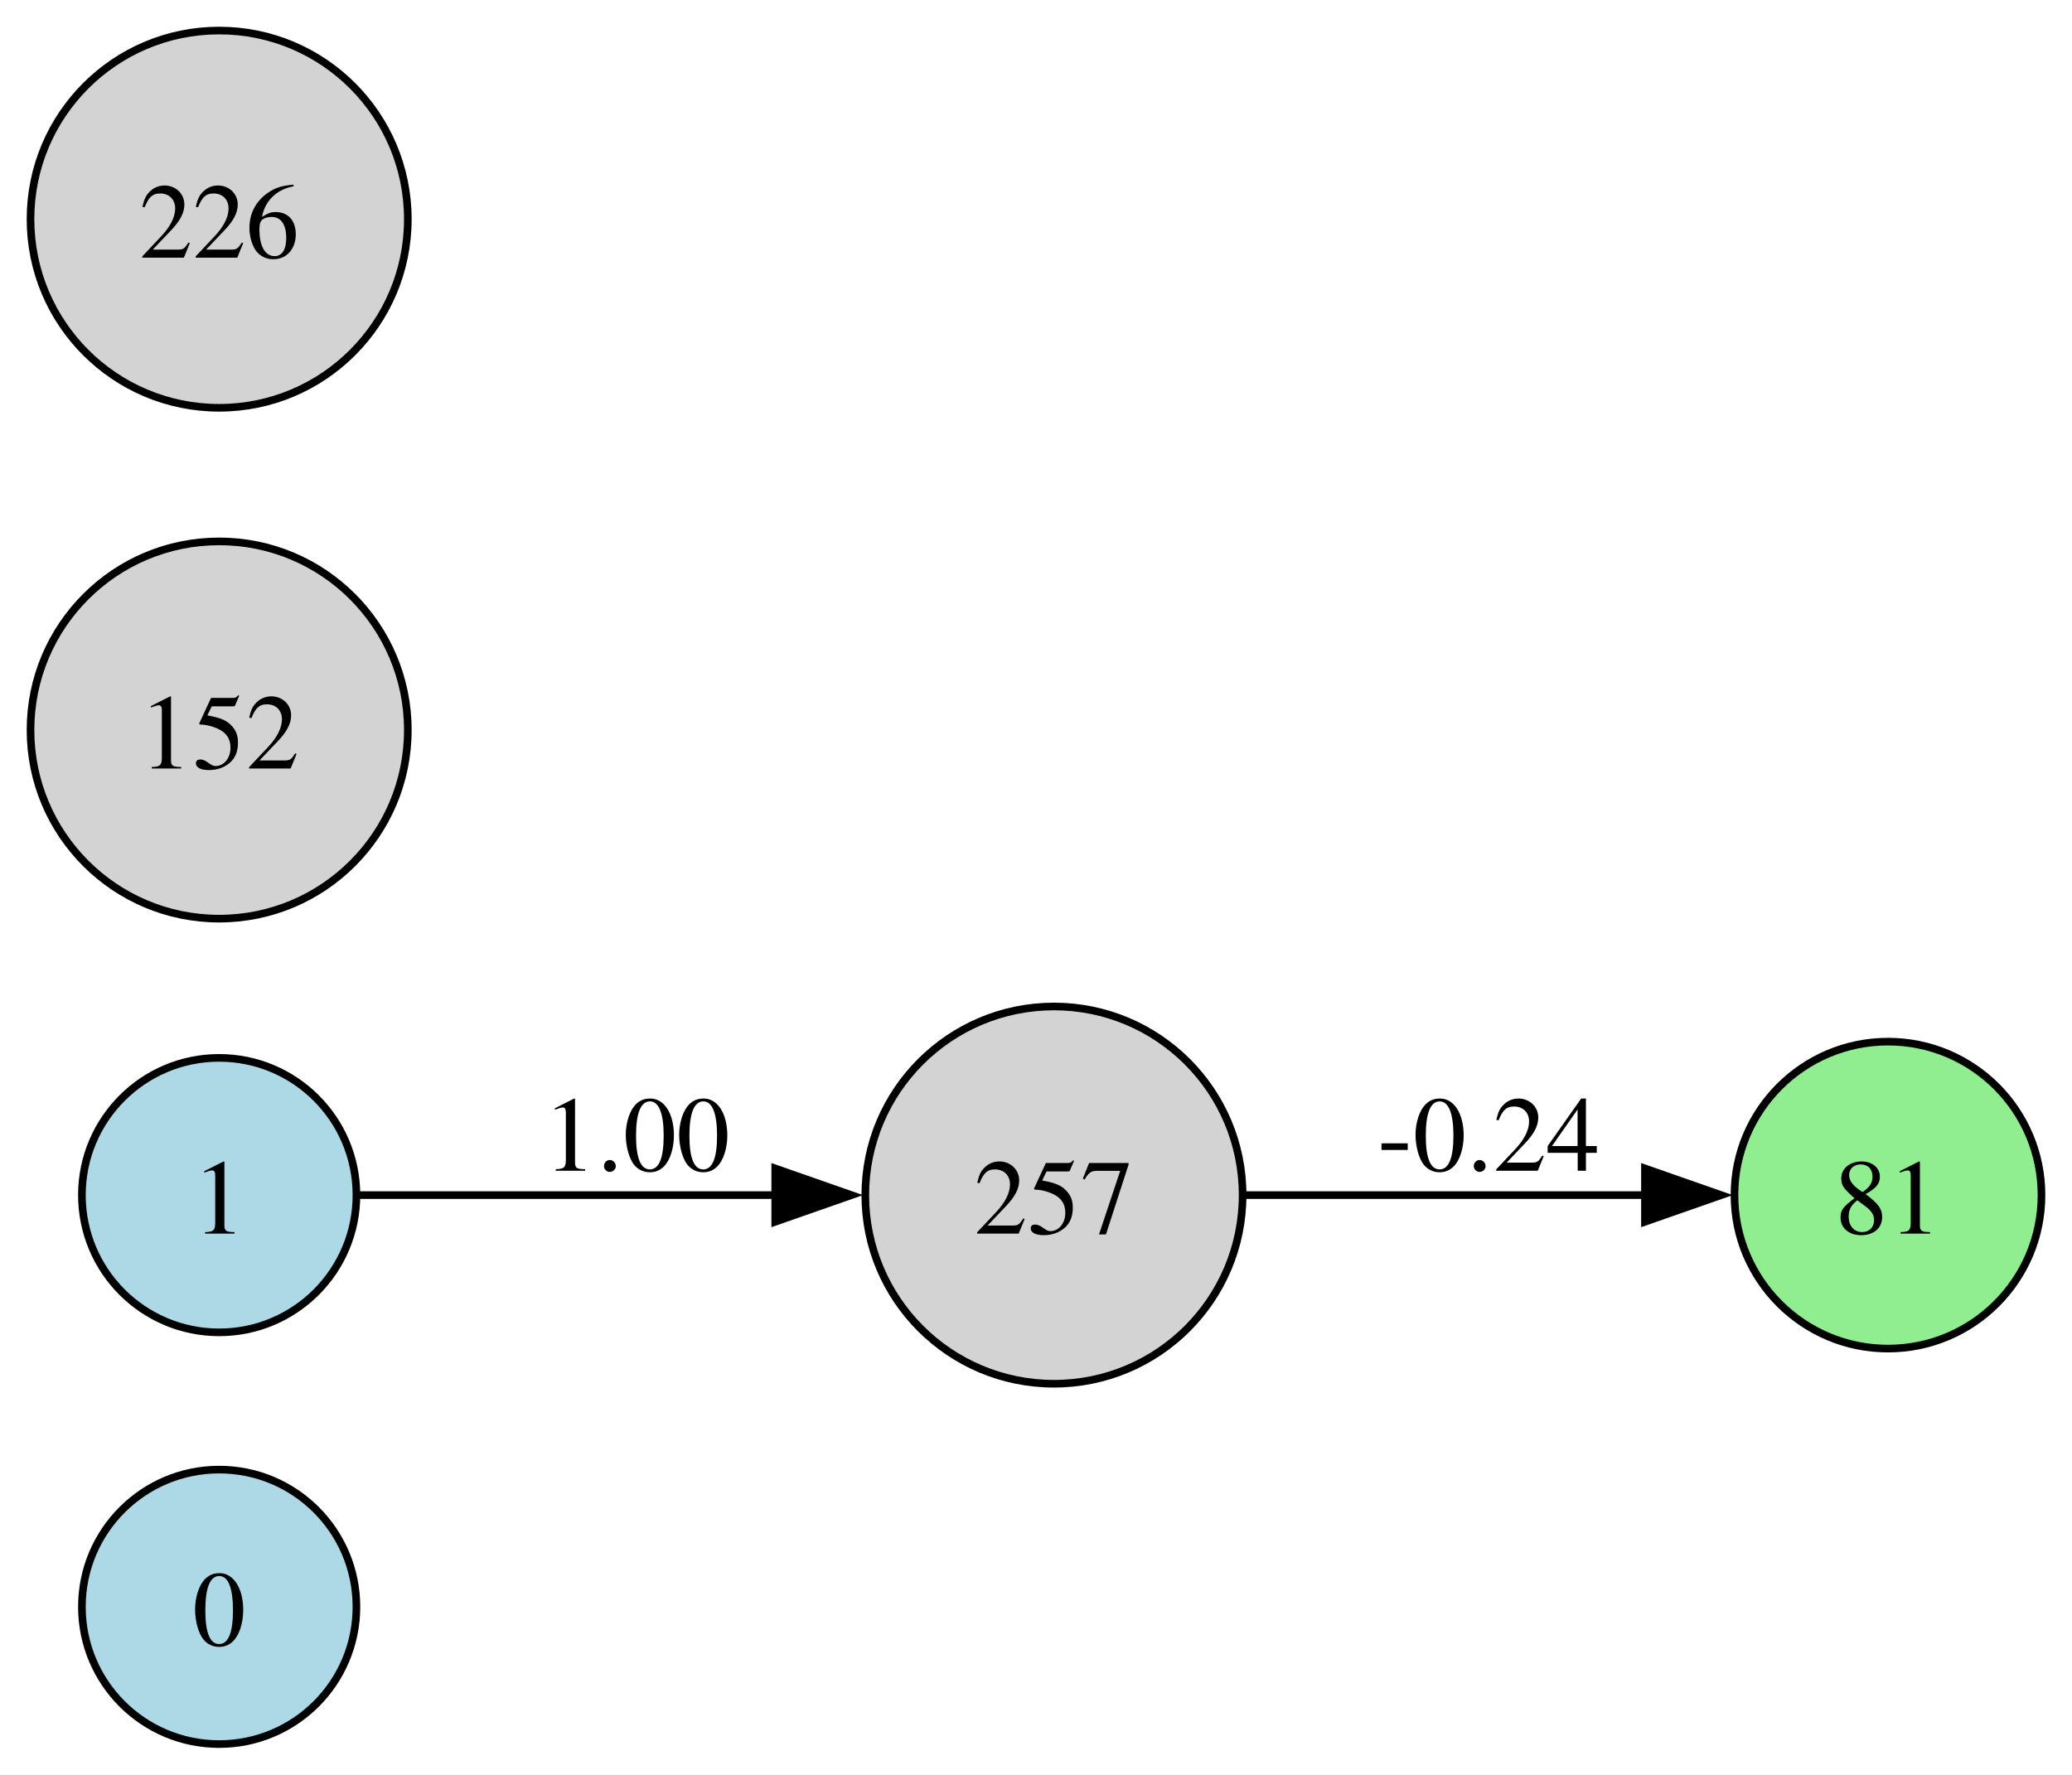
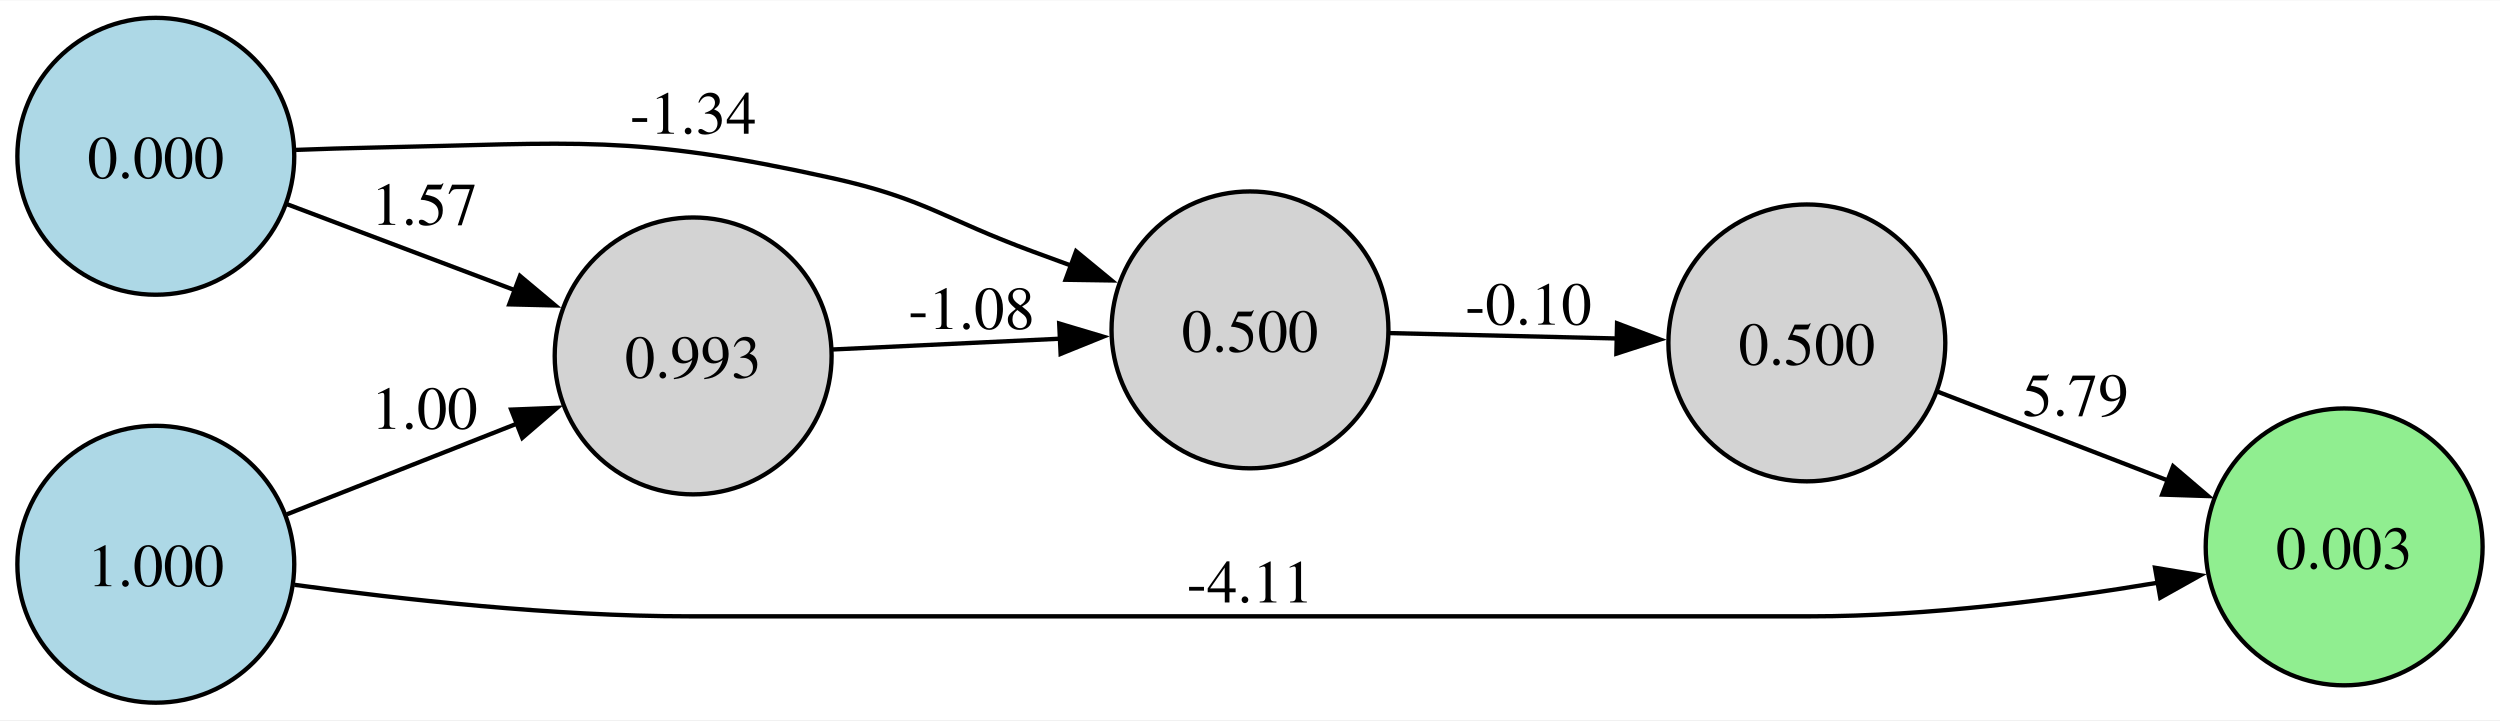
- <svg xmlns="http://www.w3.org/2000/svg" width="272pt" height="233pt" viewBox="0.00 0.00 271.71 232.74">
-   <g id="graph0" class="graph" transform="scale(1 1) rotate(0) translate(4 228.74)">
-     <polygon fill="white" stroke="none" points="-4,4 -4,-228.74 267.71,-228.74 267.71,4 -4,4" />
+ <svg xmlns="http://www.w3.org/2000/svg" width="576pt" height="166pt" viewBox="0.00 0.00 576.03 165.81">
+   <g id="graph0" class="graph" transform="scale(1 1) rotate(0) translate(4 161.81)">
+     <polygon fill="white" stroke="none" points="-4,4 -4,-161.81 572.03,-161.81 572.03,4 -4,4" />
    <g id="node1" class="node">
-       <ellipse fill="lightblue" stroke="black" cx="24.74" cy="-18" rx="18" ry="18" />
-       <text text-anchor="middle" x="24.74" y="-12.95" font-family="Times,serif" font-size="14.00">0</text>
+       <ellipse fill="lightblue" stroke="black" cx="31.9" cy="-125.9" rx="31.9" ry="31.9" />
+       <text text-anchor="middle" x="31.9" y="-120.85" font-family="Times,serif" font-size="14.00">0.000</text>
+     </g>
+     <g id="node5" class="node">
+       <ellipse fill="lightgray" stroke="black" cx="284.01" cy="-85.9" rx="31.9" ry="31.9" />
+       <text text-anchor="middle" x="284.01" y="-80.85" font-family="Times,serif" font-size="14.00">0.500</text>
+     </g>
+     <g id="edge3" class="edge">
+       <path fill="none" stroke="black" d="M64.2,-127.37C70.05,-127.59 76.11,-127.79 81.81,-127.9 128.92,-128.87 141.6,-131.09 187.61,-120.9 209.09,-116.15 213.45,-111.48 234.11,-103.9 236.96,-102.86 239.9,-101.78 242.86,-100.69" />
+       <polygon fill="black" stroke="black" points="243.94,-104.02 252.12,-97.29 241.52,-97.45 243.94,-104.02" />
+       <text text-anchor="middle" x="155.71" y="-131.1" font-family="Times,serif" font-size="14.00">-1.34</text>
+     </g>
+     <g id="node6" class="node">
+       <ellipse fill="lightgray" stroke="black" cx="155.71" cy="-79.9" rx="31.9" ry="31.9" />
+       <text text-anchor="middle" x="155.71" y="-74.85" font-family="Times,serif" font-size="14.00">0.993</text>
+     </g>
+     <g id="edge7" class="edge">
+       <path fill="none" stroke="black" d="M62.08,-114.88C77.93,-108.9 97.76,-101.41 115.01,-94.9" />
+       <polygon fill="black" stroke="black" points="115.81,-98.33 123.93,-91.53 113.34,-91.78 115.81,-98.33" />
+       <text text-anchor="middle" x="93.81" y="-110.1" font-family="Times,serif" font-size="14.00">1.57</text>
    </g>
    <g id="node2" class="node">
-       <ellipse fill="lightblue" stroke="black" cx="24.74" cy="-72" rx="18" ry="18" />
-       <text text-anchor="middle" x="24.74" y="-66.95" font-family="Times,serif" font-size="14.00">1</text>
+       <ellipse fill="lightblue" stroke="black" cx="31.9" cy="-31.9" rx="31.9" ry="31.9" />
+       <text text-anchor="middle" x="31.9" y="-26.85" font-family="Times,serif" font-size="14.00">1.000</text>
    </g>
-     <g id="node6" class="node">
-       <ellipse fill="lightgray" stroke="black" cx="134.21" cy="-72" rx="24.74" ry="24.74" />
-       <text text-anchor="middle" x="134.21" y="-66.95" font-family="Times,serif" font-size="14.00">257</text>
+     <g id="node3" class="node">
+       <ellipse fill="lightgreen" stroke="black" cx="536.12" cy="-35.9" rx="31.9" ry="31.9" />
+       <text text-anchor="middle" x="536.12" y="-30.85" font-family="Times,serif" font-size="14.00">0.003</text>
    </g>
    <g id="edge1" class="edge">
-       <path fill="none" stroke="black" d="M43.01,-72C57.7,-72 79.3,-72 97.67,-72" />
-       <polygon fill="black" stroke="black" points="97.66,-75.5 107.66,-72 97.66,-68.5 97.66,-75.5" />
-       <text text-anchor="middle" x="79.47" y="-75.2" font-family="Times,serif" font-size="14.00">1.00</text>
+       <path fill="none" stroke="black" d="M63.86,-27.16C88.43,-23.81 123.68,-19.9 154.71,-19.9 154.71,-19.9 154.71,-19.9 413.32,-19.9 440.05,-19.9 469.8,-23.74 493.21,-27.65" />
+       <polygon fill="black" stroke="black" points="492.54,-31.09 502.99,-29.36 493.75,-24.19 492.54,-31.09" />
+       <text text-anchor="middle" x="284.01" y="-23.1" font-family="Times,serif" font-size="14.00">-4.11</text>
    </g>
-     <g id="node3" class="node">
-       <ellipse fill="lightgreen" stroke="black" cx="243.58" cy="-72" rx="20.13" ry="20.13" />
-       <text text-anchor="middle" x="243.58" y="-66.95" font-family="Times,serif" font-size="14.00">81</text>
+     <g id="edge5" class="edge">
+       <path fill="none" stroke="black" d="M62.08,-43.4C78.05,-49.69 98.06,-57.58 115.39,-64.41" />
+       <polygon fill="black" stroke="black" points="113.78,-67.53 124.36,-67.94 116.34,-61.02 113.78,-67.53" />
+       <text text-anchor="middle" x="93.81" y="-63.1" font-family="Times,serif" font-size="14.00">1.00</text>
    </g>
    <g id="node4" class="node">
-       <ellipse fill="lightgray" stroke="black" cx="24.74" cy="-133" rx="24.74" ry="24.74" />
-       <text text-anchor="middle" x="24.74" y="-127.95" font-family="Times,serif" font-size="14.00">152</text>
-     </g>
-     <g id="node5" class="node">
-       <ellipse fill="lightgray" stroke="black" cx="24.74" cy="-200" rx="24.74" ry="24.74" />
-       <text text-anchor="middle" x="24.74" y="-194.95" font-family="Times,serif" font-size="14.00">226</text>
+       <ellipse fill="lightgray" stroke="black" cx="412.32" cy="-82.9" rx="31.9" ry="31.9" />
+       <text text-anchor="middle" x="412.32" y="-77.85" font-family="Times,serif" font-size="14.00">0.500</text>
    </g>
    <g id="edge2" class="edge">
-       <path fill="none" stroke="black" d="M159.31,-72C174.83,-72 195.15,-72 211.84,-72" />
-       <polygon fill="black" stroke="black" points="211.71,-75.5 221.71,-72 211.71,-68.5 211.71,-75.5" />
-       <text text-anchor="middle" x="191.2" y="-75.2" font-family="Times,serif" font-size="14.00">-0.24</text>
+       <path fill="none" stroke="black" d="M442.49,-71.65C458.46,-65.48 478.47,-57.76 495.8,-51.08" />
+       <polygon fill="black" stroke="black" points="496.71,-54.48 504.77,-47.61 494.19,-47.95 496.71,-54.48" />
+       <text text-anchor="middle" x="474.22" y="-66.1" font-family="Times,serif" font-size="14.00">5.79</text>
+     </g>
+     <g id="edge4" class="edge">
+       <path fill="none" stroke="black" d="M316.24,-85.16C332.02,-84.79 351.43,-84.33 368.58,-83.92" />
+       <polygon fill="black" stroke="black" points="368.59,-87.42 378.51,-83.68 368.43,-80.42 368.59,-87.42" />
+       <text text-anchor="middle" x="348.17" y="-87.1" font-family="Times,serif" font-size="14.00">-0.10</text>
+     </g>
+     <g id="edge6" class="edge">
+       <path fill="none" stroke="black" d="M187.93,-81.39C203.72,-82.14 223.12,-83.06 240.27,-83.87" />
+       <polygon fill="black" stroke="black" points="240.05,-87.37 250.2,-84.34 240.38,-80.37 240.05,-87.37" />
+       <text text-anchor="middle" x="219.86" y="-86.1" font-family="Times,serif" font-size="14.00">-1.08</text>
    </g>
  </g>
</svg>
